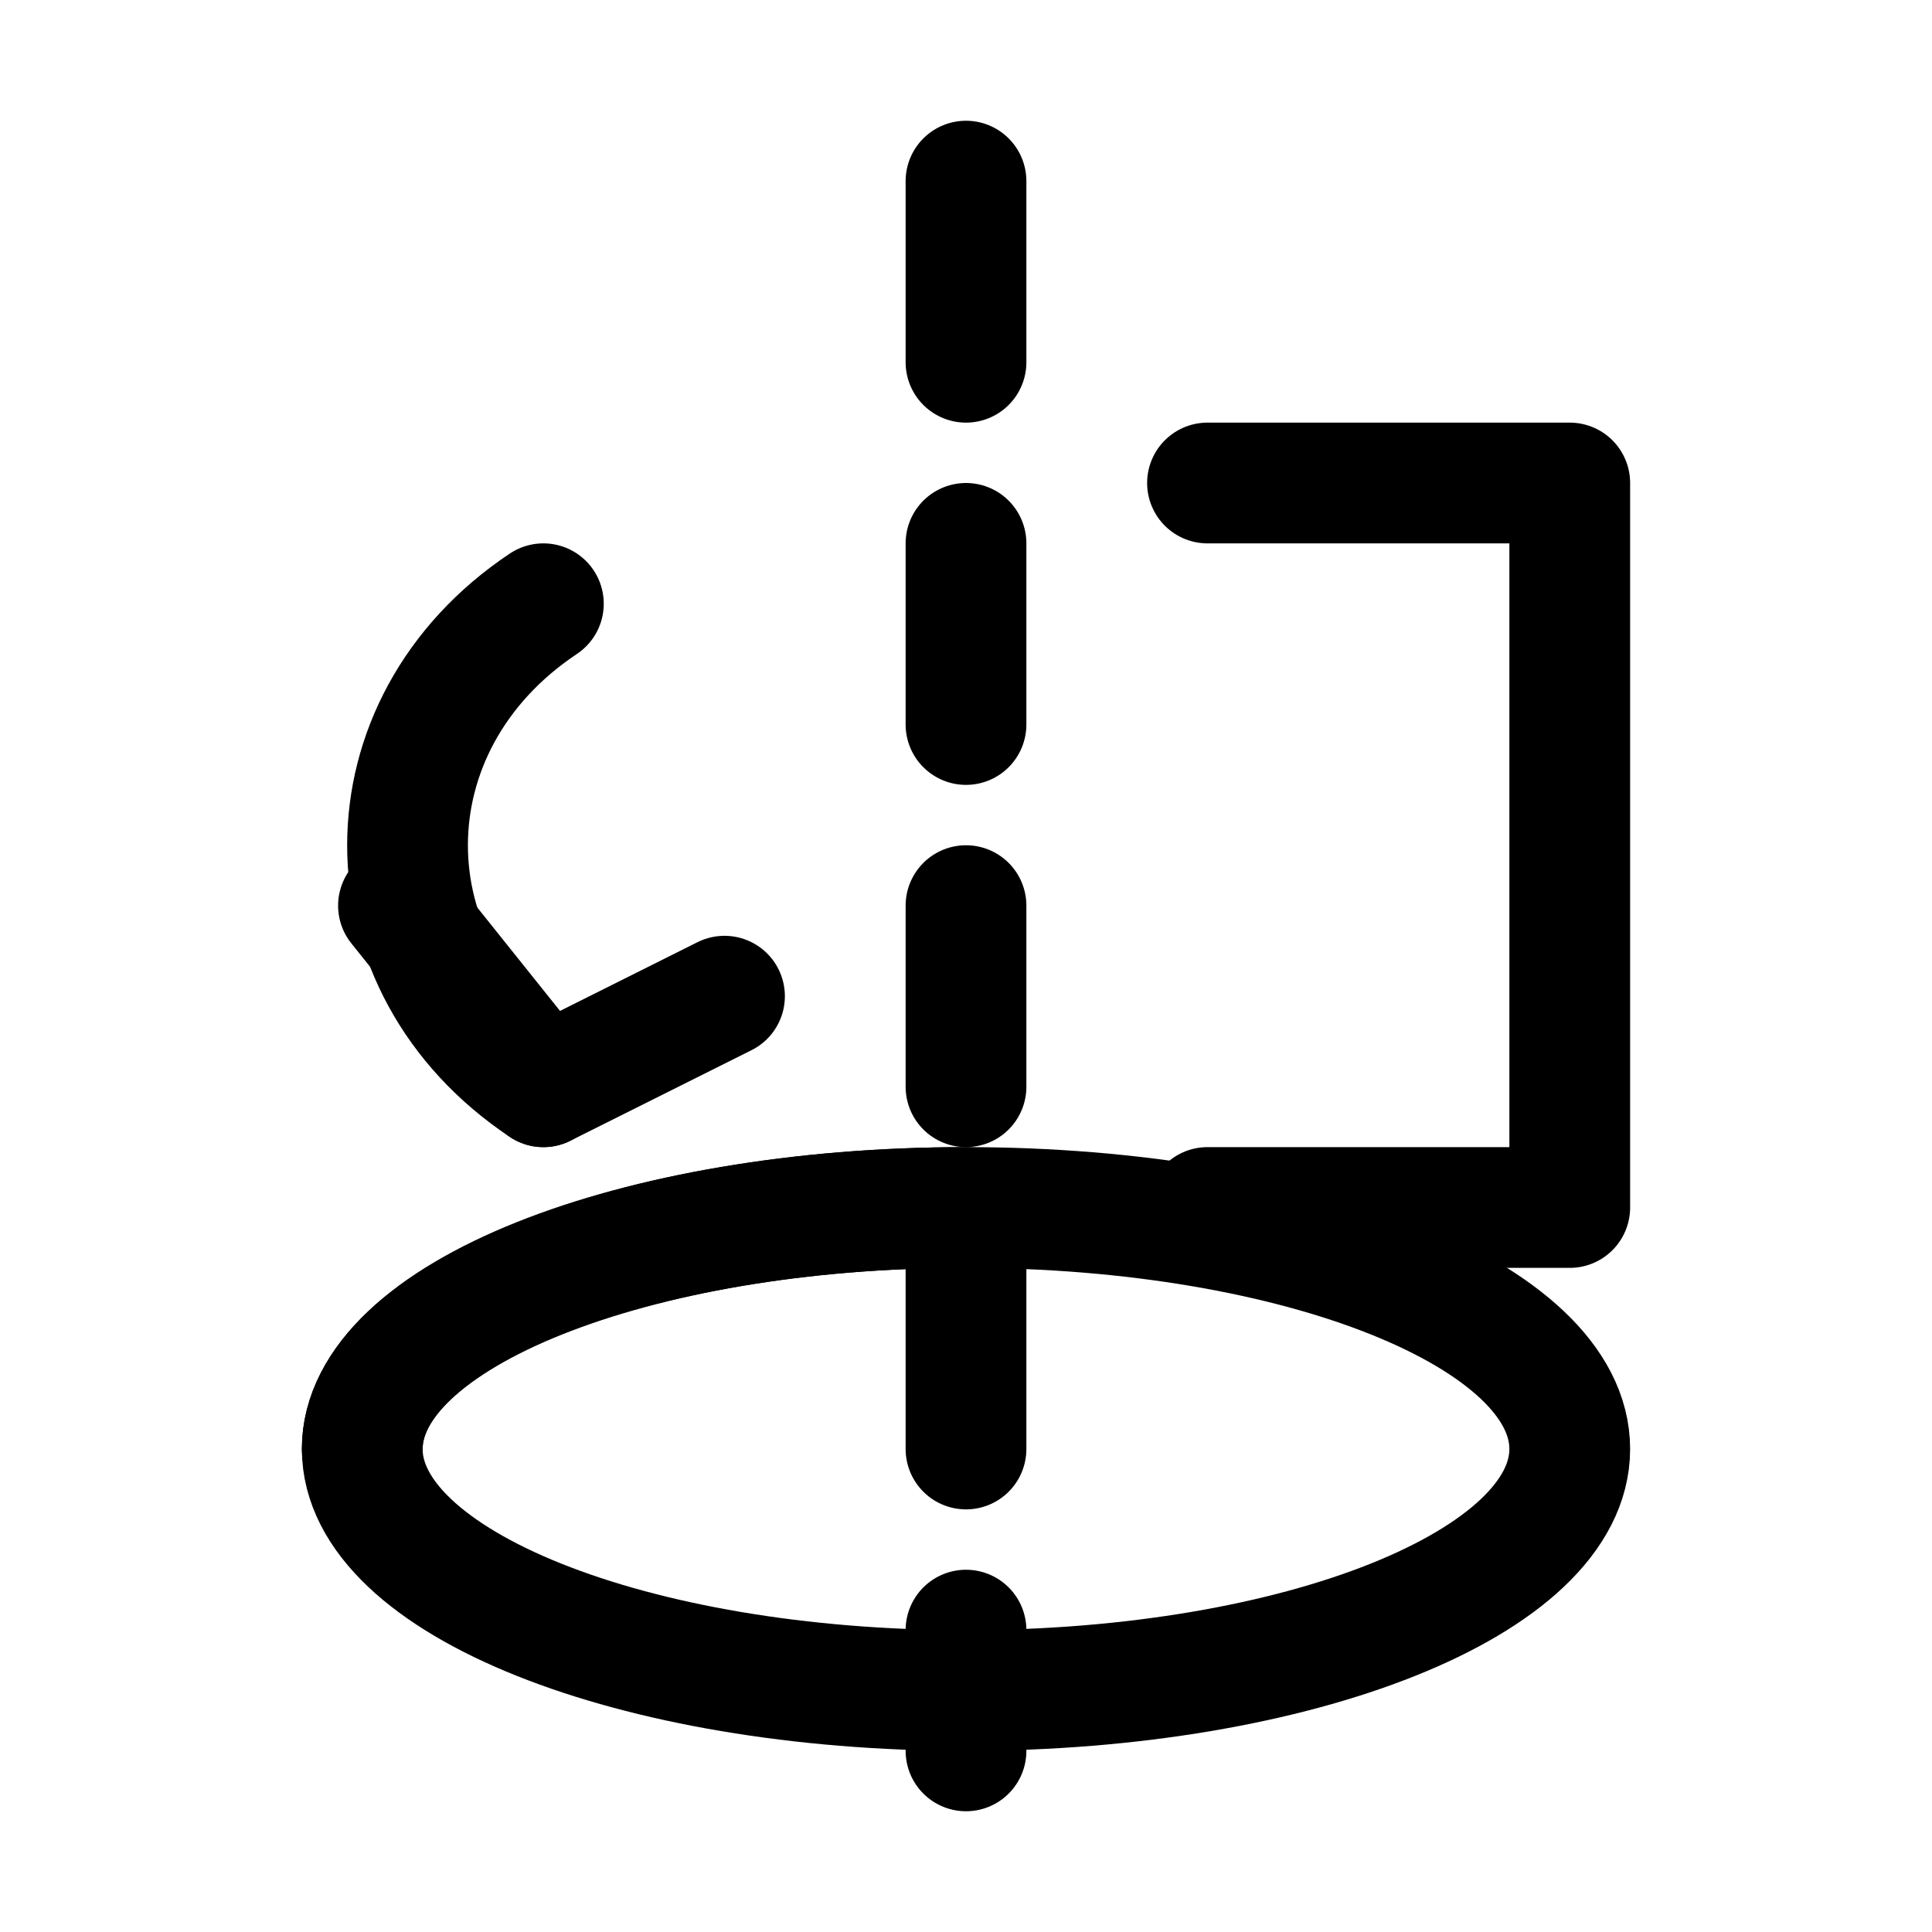
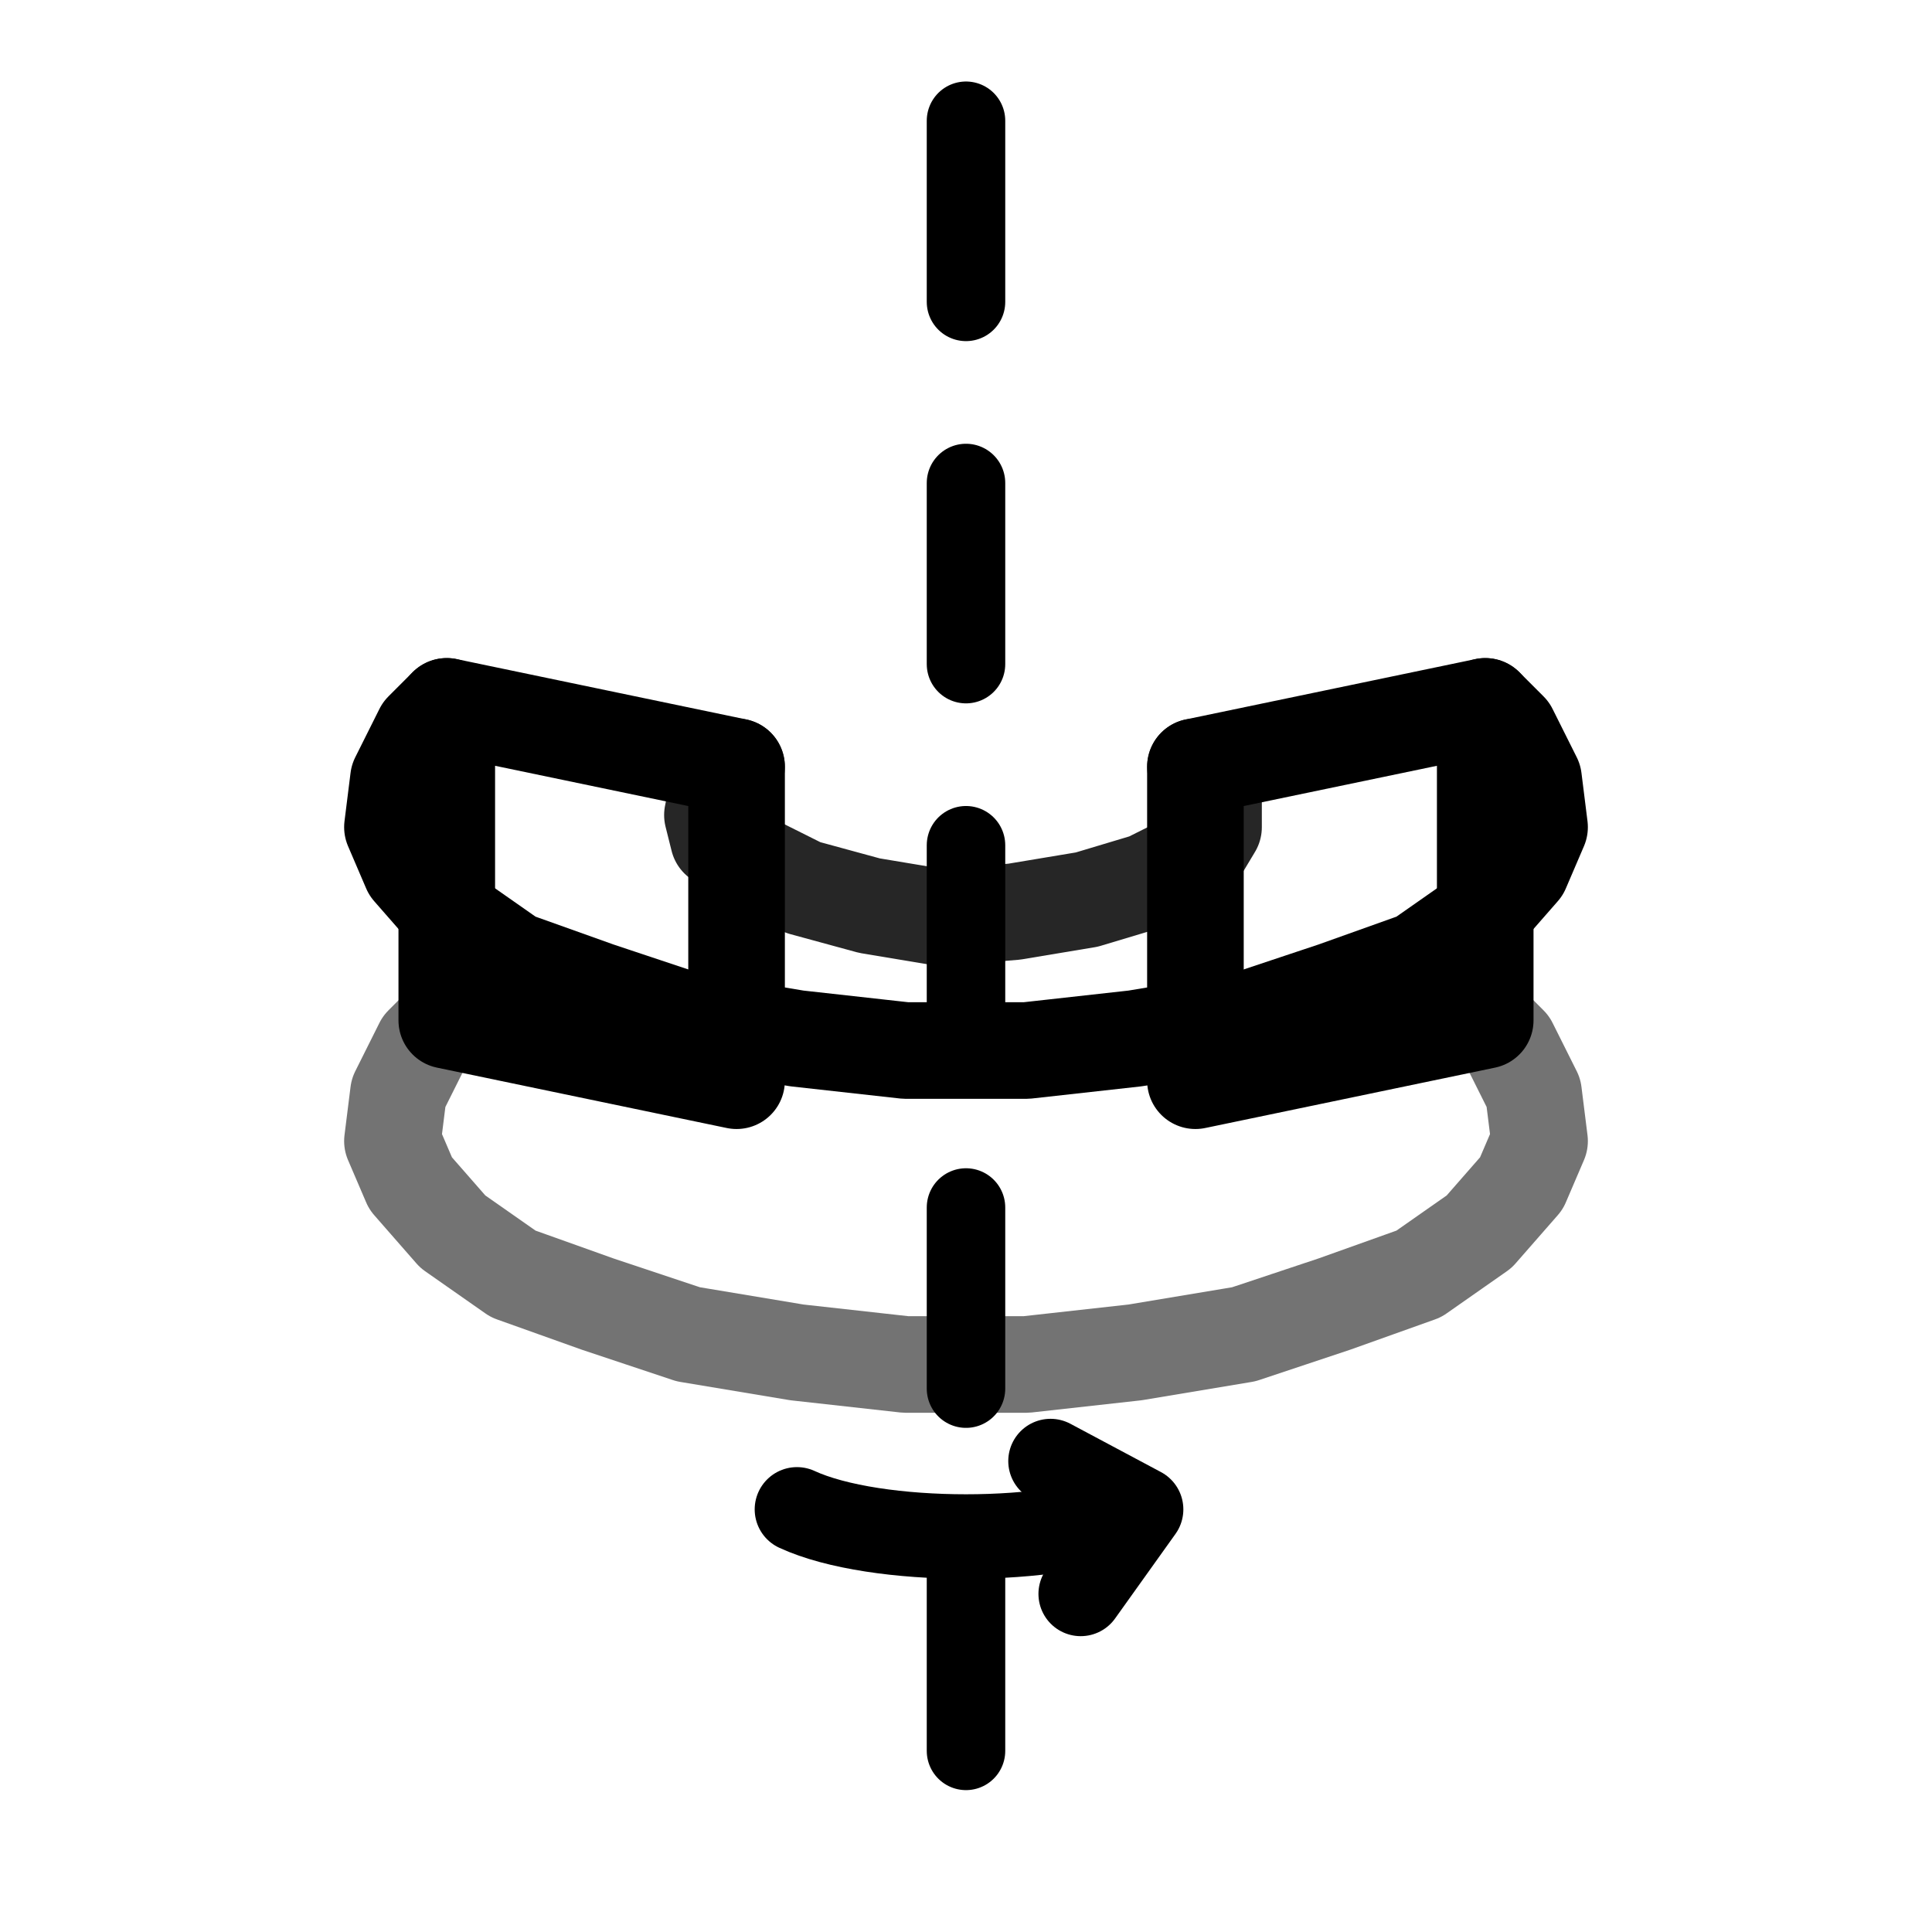
- <svg xmlns="http://www.w3.org/2000/svg" width="32" height="32" viewBox="0 0 32 32" fill="none" stroke="currentColor" stroke-width="2" stroke-linecap="round" stroke-linejoin="round">
-   <line x1="16" y1="3" x2="16" y2="29" stroke-dasharray="3 3" />
-   <path d="M20 8 L26 8 L26 20 L20 20" />
-   <ellipse cx="16" cy="24" rx="10" ry="4" />
-   <path d="M6 24 C6 21.8 10.5 20 16 20" />
-   <path d="M9 10 C6 12, 6 16, 9 18" />
-   <polyline points="6.6,15 9,18 12,16.5" />
+ <svg xmlns="http://www.w3.org/2000/svg" width="32" height="32" viewBox="0 0 32 32" fill="none" stroke="currentColor" stroke-width="1.6" stroke-linecap="round" stroke-linejoin="round">
+   <line x1="16" y1="2" x2="16" y2="30" stroke-dasharray="3 3" stroke-width="1.3" />
+   <path d="M7.4 16.9 L7.0 17.3 L6.6 18.1 L6.5 18.9 L6.8 19.6 L7.5 20.4 L8.5 21.1 L9.9 21.6 L11.4 22.1 L13.2 22.4 L15.0 22.6 L17.0 22.6 L18.8 22.4 L20.6 22.1 L22.1 21.6 L23.5 21.1 L24.5 20.4 L25.2 19.6 L25.5 18.9 L25.4 18.1 L25.0 17.3 L24.6 16.9" opacity="0.55" />
+   <path d="M7.4 11.7 L7.0 12.1 L6.6 12.9 L6.5 13.7 L6.8 14.4 L7.5 15.2 L8.5 15.9 L9.9 16.4 L11.4 16.9 L13.2 17.2 L15.0 17.4 L17.0 17.4 L18.8 17.2 L20.6 16.9 L22.1 16.4 L23.5 15.9 L24.5 15.2 L25.2 14.4 L25.5 13.7 L25.4 12.9 L25.0 12.1 L24.6 11.7" />
+   <path d="M12.2 12.7 L11.9 13.0 L11.8 13.5 L11.9 13.9 L12.5 14.3 L13.3 14.7 L14.4 15.0 L15.6 15.2 L16.8 15.1 L18.0 14.9 L19.0 14.6 L19.8 14.2 L20.1 13.7 L20.1 13.0 L19.8 12.7" opacity="0.85" />
+   <path d="M7.4 11.7 L12.2 12.7 L12.2 17.9 L7.4 16.9 Z" />
+   <path d="M24.6 11.7 L19.8 12.7 L19.8 17.9 L24.6 16.9 Z" />
+   <path d="M13.2 25.0 C14.5 25.6 17.5 25.6 18.8 25.0" stroke-width="1.4" />
+   <polyline points="17.4,24.2 18.9,25.0 17.9,26.4" stroke-width="1.4" />
</svg>
